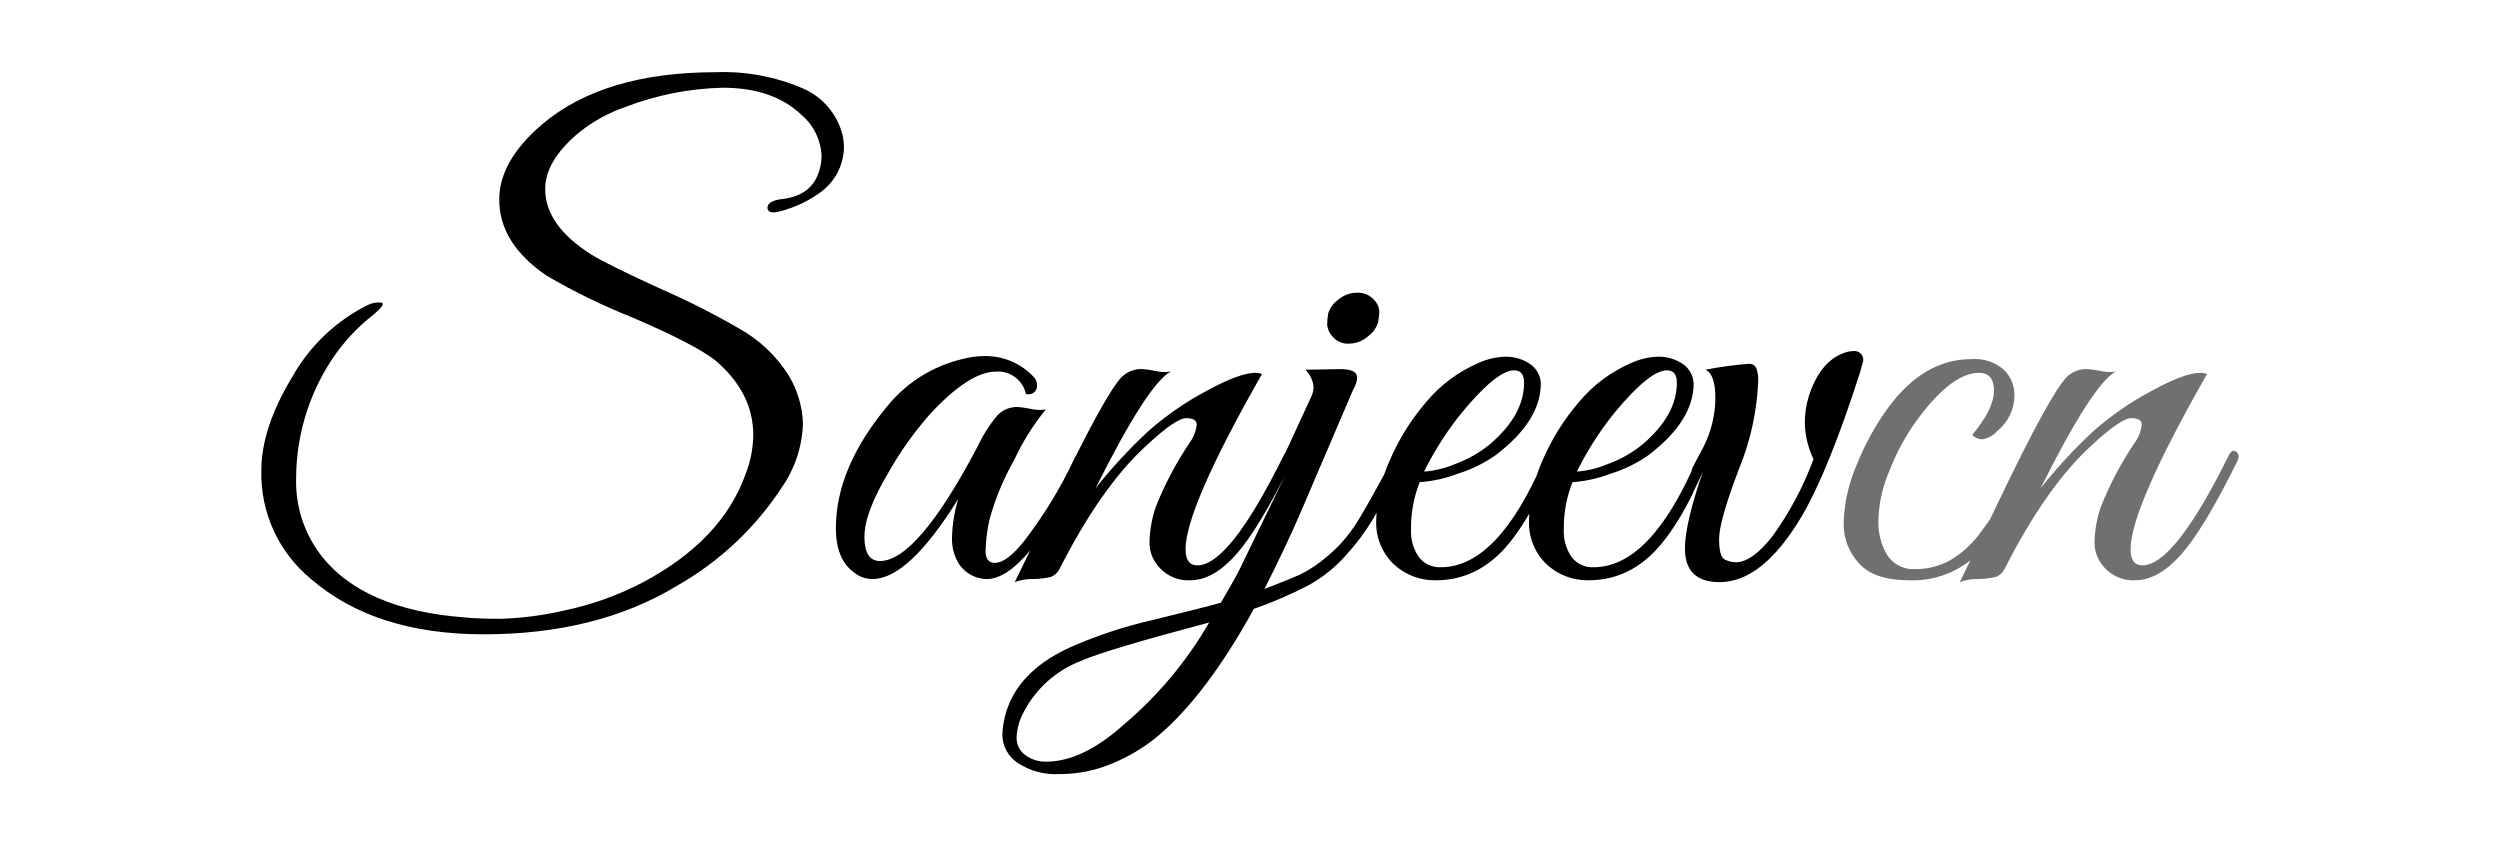
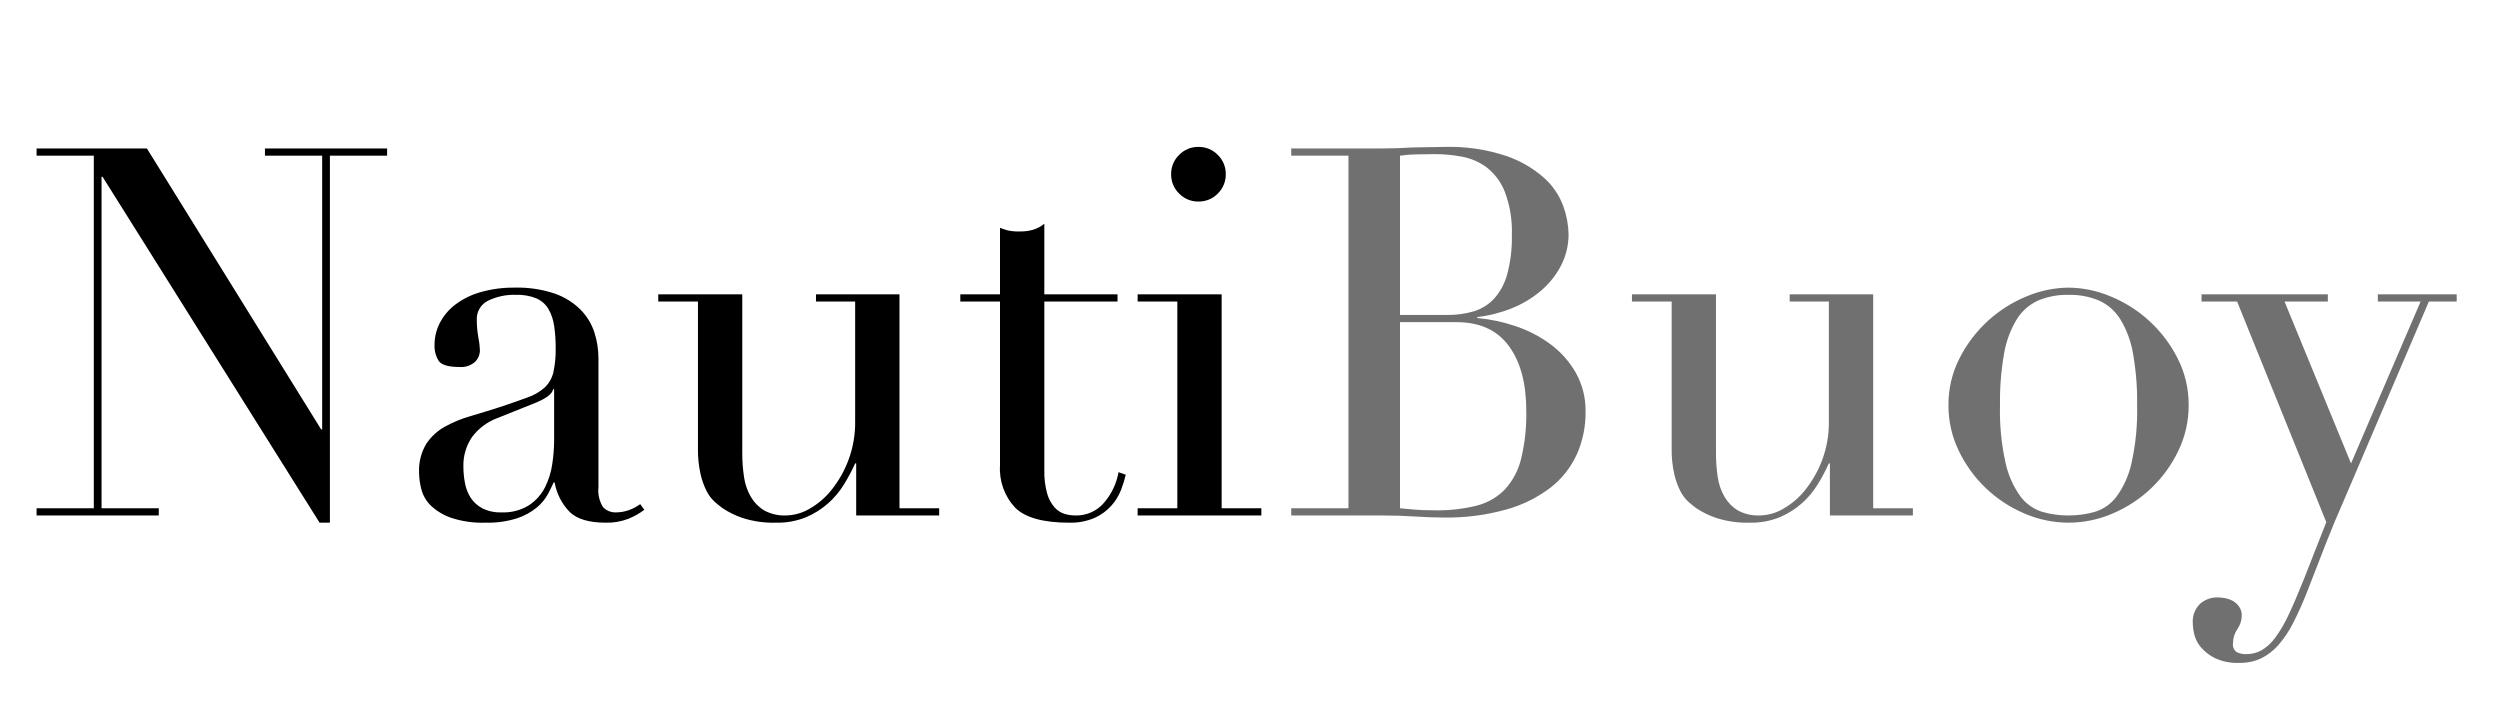
- <svg xmlns="http://www.w3.org/2000/svg" width="322" height="109" viewBox="0 0 322 109">
+ <svg xmlns="http://www.w3.org/2000/svg" width="388" height="109" viewBox="0 0 388 109">
  <defs>
    <clipPath id="b">
-       <rect width="322" height="109" />
+       <rect width="388" height="109" />
    </clipPath>
  </defs>
  <g id="a" clip-path="url(#b)">
-     <path d="M72.08-54.32a7.32,7.32,0,0,0-2.56-5.28q-3.68-3.52-10.16-3.52A37.363,37.363,0,0,0,46.8-60.64a19.775,19.775,0,0,0-6.24,3.52q-4.08,3.52-4.08,7.04,0,4.72,6,8.48,2.24,1.36,9,4.44a97.892,97.892,0,0,1,9.88,5A17.628,17.628,0,0,1,67.88-26a12.773,12.773,0,0,1,1.8,6.08,15.2,15.2,0,0,1-2.64,8.16,39.447,39.447,0,0,1-13.6,12.8Q43.12,7.28,28.56,7.28q-14,0-22.24-7.12a17.535,17.535,0,0,1-6.4-14q0-5.44,3.96-12a22.908,22.908,0,0,1,9.72-9.28,3.136,3.136,0,0,1,1.8-.32q.6.16-1,1.52a24.233,24.233,0,0,0-5.52,6A27.921,27.921,0,0,0,4.4-12.64,15.5,15.5,0,0,0,7.44-3.12q5.44,7.28,18.88,8.24,1.52.16,4.52.16A42.305,42.305,0,0,0,39,4.2,39.038,39.038,0,0,0,48.96.64Q59.28-4.8,62.32-13.44a14.09,14.09,0,0,0,.96-4.96q0-5.44-4.88-9.6-2.64-2.08-10.76-5.56a81.918,81.918,0,0,1-10.92-5.32q-6.16-4.16-6.16-9.84,0-4.96,5.52-9.68,7.92-6.72,22.4-6.72a25.859,25.859,0,0,1,11.08,2.04,8.9,8.9,0,0,1,5.24,6.12,8.14,8.14,0,0,1,.16,1.6,7.282,7.282,0,0,1-2.88,5.6,15.211,15.211,0,0,1-5.36,2.56q-1.44.4-1.6-.32-.16-1.04,2-1.28,3.84-.48,4.72-3.84A6.385,6.385,0,0,0,72.08-54.32Zm28.88,32.64a30.607,30.607,0,0,0-4.08,6.52,33.589,33.589,0,0,0-3.16,7.6,21.165,21.165,0,0,0-.52,4.08q0,1.56,1.2,1.56,1.52,0,3.76-2.8a56.905,56.905,0,0,0,6.48-10.64q.32-.72.72-.8.64-.24.64.48a2.519,2.519,0,0,1-.24.96Q98.4.16,93.36.16A4.323,4.323,0,0,1,89.6-2.08a6.183,6.183,0,0,1-.72-3.2,18.786,18.786,0,0,1,.8-4.88Q83.28.16,78.64.16a3.712,3.712,0,0,1-2.32-.8q-2.4-1.68-2.4-5.76,0-7.84,6.8-15.92a17.66,17.66,0,0,1,9.44-5.84,11.329,11.329,0,0,1,2.88-.4A8.491,8.491,0,0,1,99.28-26a1.564,1.564,0,0,1,.48,1.68,1.1,1.1,0,0,1-1.36.64,3.687,3.687,0,0,0-3.84-2.88q-3.44,0-8.48,5.44a43.761,43.761,0,0,0-5.36,7.52Q77.6-8.4,77.6-5.28t2,3.12q4.8,0,12.56-14.72a18.409,18.409,0,0,1,2.56-4.04A3.508,3.508,0,0,1,97.36-22a13.421,13.421,0,0,1,1.64.24A5.06,5.06,0,0,0,100.96-21.68Zm27.84-4.56q-9.84,17.28-9.84,22.56,0,2.08,1.52,2.08,4.08,0,10.96-13.84.48-1.12.96-.88a.721.721,0,0,1,.48.64,2.025,2.025,0,0,1-.32.96q-4.24,8.56-7.16,11.8T119.56.32a5.027,5.027,0,0,1-4.44-2.24,4.549,4.549,0,0,1-.8-2.84,15.052,15.052,0,0,1,.8-4.36,43.181,43.181,0,0,1,4.4-8.32,4.859,4.859,0,0,0,.88-2.28q0-.84-1.36-.84t-5.2,3.6q-5.76,5.28-11.12,15.84a2.118,2.118,0,0,1-1.08,1,10.442,10.442,0,0,1-2.36.28,5.984,5.984,0,0,0-2.32.4Q98.24-2,102-9.92q6.72-14,8.8-16a3.568,3.568,0,0,1,2.64-.96,13.421,13.421,0,0,1,1.64.24,5.06,5.06,0,0,0,1.96.08q-2.96,1.6-9.68,15.04a64.92,64.92,0,0,1,6.84-7.4,39.192,39.192,0,0,1,7.4-5.12q4.32-2.36,6.32-2.36A2.349,2.349,0,0,1,128.8-26.24Zm6.4,2.8a2.883,2.883,0,0,0,.24-1.28,3.735,3.735,0,0,0-1.04-2.08l4.4-.08q1.84,0,2.16.68t-.48,2.12l-6.4,14.96q-2,4.72-4.96,10.56,3.12-1.2,4.56-1.84a16.222,16.222,0,0,0,3.48-2.32,18.053,18.053,0,0,0,3.52-3.88q1.48-2.2,5-8.84.56-1.12,1-.88a.719.719,0,0,1,.44.64,15.156,15.156,0,0,1-1.32,3.08q-1.32,2.68-2.68,5a29.22,29.22,0,0,1-3.52,4.72A18.127,18.127,0,0,1,134.8.96,52.807,52.807,0,0,1,127.76,4q-6.16,11.2-12.48,16.48a22.759,22.759,0,0,1-5.68,3.4,17.25,17.25,0,0,1-6.84,1.4,8.819,8.819,0,0,1-5.48-1.48,4.381,4.381,0,0,1-1.92-3.56,11.614,11.614,0,0,1,1.2-4.72q2.08-4.08,7.52-6.56a58.657,58.657,0,0,1,10.8-3.56q6.72-1.64,8.64-2.2,2-3.44,2.36-4.2t5.8-11.96q-1.28,0-.72-1.28ZM98.08,17.36a7.26,7.26,0,0,0-.88,3.2,2.7,2.7,0,0,0,1.12,2.28,4.4,4.4,0,0,0,2.72.84q4.64,0,10-4.8A49.961,49.961,0,0,0,122,5.76q-13.28,3.52-16.56,4.96A13.931,13.931,0,0,0,98.08,17.36Zm44.4-48.48a3.722,3.722,0,0,1-2.48.96,2.533,2.533,0,0,1-2.08-.88,2.59,2.59,0,0,1-.72-1.52,9.8,9.8,0,0,1,.12-1.44,3.2,3.2,0,0,1,1.24-1.76,3.722,3.722,0,0,1,2.48-.96,2.713,2.713,0,0,1,2.12.84,2.385,2.385,0,0,1,.76,1.48,8.028,8.028,0,0,1-.16,1.48A3.44,3.44,0,0,1,142.48-31.12Zm6.64,18.8A15.832,15.832,0,0,0,148-6.24a5.757,5.757,0,0,0,1,3.56,3.353,3.353,0,0,0,2.84,1.32q7.28,0,13.2-13.68.56-1.28,1.36-1.12a.378.378,0,0,1,.32.4,33.6,33.6,0,0,1-1.8,4.2,33.757,33.757,0,0,1-3.64,6.28Q157.2.32,151.2.32a7.7,7.7,0,0,1-5.44-2.08,7.372,7.372,0,0,1-2.24-5.68,19.538,19.538,0,0,1,1.72-7.64,29.251,29.251,0,0,1,4.68-7.52,17.964,17.964,0,0,1,6.8-5.08,8.824,8.824,0,0,1,3.52-.8,5.515,5.515,0,0,1,3.12.96,3.205,3.205,0,0,1,1.36,2.48q0,4.8-5.76,9.2A17.147,17.147,0,0,1,154-13.4,16.792,16.792,0,0,1,149.12-12.32Zm13.44-12.8q0-1.6-1.28-1.6-2.24,0-6.8,5.52a41.138,41.138,0,0,0-4.8,7.52,12.64,12.64,0,0,0,3.96-.96,15.227,15.227,0,0,0,4.52-2.56Q162.56-20.96,162.56-25.12Zm6.24,12.8a15.832,15.832,0,0,0-1.12,6.08,5.757,5.757,0,0,0,1,3.56,3.353,3.353,0,0,0,2.84,1.32q7.28,0,13.2-13.68.56-1.28,1.36-1.12a.378.378,0,0,1,.32.4,33.6,33.6,0,0,1-1.8,4.2,33.757,33.757,0,0,1-3.64,6.28Q176.88.32,170.88.32a7.7,7.7,0,0,1-5.44-2.08,7.372,7.372,0,0,1-2.24-5.68,19.538,19.538,0,0,1,1.72-7.64,29.251,29.251,0,0,1,4.68-7.52,17.964,17.964,0,0,1,6.8-5.08,8.824,8.824,0,0,1,3.52-.8,5.515,5.515,0,0,1,3.12.96,3.205,3.205,0,0,1,1.36,2.48q0,4.8-5.76,9.2a17.147,17.147,0,0,1-4.96,2.44A16.792,16.792,0,0,1,168.8-12.32Zm13.44-12.8q0-1.6-1.28-1.6-2.24,0-6.8,5.52a41.138,41.138,0,0,0-4.8,7.52,12.64,12.64,0,0,0,3.96-.96,15.227,15.227,0,0,0,4.52-2.56Q182.24-20.96,182.24-25.12Zm24-2.8-.4,1.44q-4.08,12.72-7.52,18.56Q193.28.56,187.76.56q-4.48,0-4.48-4.32,0-3.28,2.4-10.16-.8,1.28-1.24.84a.943.943,0,0,1-.2-1.08l1.44-2.72a14.139,14.139,0,0,0,1.52-6.24q0-3.12-1.28-3.68a47.227,47.227,0,0,1,5.6-.76.978.978,0,0,1,1,.68,4.819,4.819,0,0,1,.2,1.44,33.3,33.3,0,0,1-2.52,11.52Q187.68-7.28,187.68-5t.72,2.64a3.2,3.2,0,0,0,1.44.36q2.08,0,4.72-3.36a41.527,41.527,0,0,0,5.28-9.92,11.524,11.524,0,0,1-1.12-4.52,11.556,11.556,0,0,1,.48-3.48q1.44-4.56,4.56-5.68a3.428,3.428,0,0,1,1.2-.24A1.131,1.131,0,0,1,206.24-27.92Z" transform="translate(33.74 74.42)" />
-     <path d="M19.28-18.4q2.8-3.36,2.8-5.68T20.16-26.4q-3.76,0-8.56,6.88a29.17,29.17,0,0,0-2.96,5.68A17.014,17.014,0,0,0,7.2-7.48a8.225,8.225,0,0,0,1.16,4.6,4.007,4.007,0,0,0,3.6,1.76,9.127,9.127,0,0,0,4.52-1.16,12.98,12.98,0,0,0,3.96-3.68,43.486,43.486,0,0,0,2.84-4.2q.96-1.68,2.64-5.04.56-1.12.96-.92a.616.616,0,0,1,.4.56,12.777,12.777,0,0,1-1.08,2.64q-1.08,2.28-2.16,4.28a30.242,30.242,0,0,1-3.08,4.48A11.943,11.943,0,0,1,11.12.32q-4.48,0-6.44-2.2A7.409,7.409,0,0,1,2.72-6.96a20.242,20.242,0,0,1,1.72-7.68,33.975,33.975,0,0,1,3.96-7.2q4.64-6.32,10.72-6.32a5.66,5.66,0,0,1,4.28,1.4,4.581,4.581,0,0,1,1.32,3.24,5.905,5.905,0,0,1-2.24,4.64,3.122,3.122,0,0,1-1.88,1.04A1.806,1.806,0,0,1,19.28-18.4Zm30.24-7.84Q39.68-8.96,39.68-3.68q0,2.08,1.52,2.08,4.08,0,10.96-13.84.48-1.12.96-.88a.721.721,0,0,1,.48.64,2.025,2.025,0,0,1-.32.96q-4.24,8.56-7.16,11.8T40.28.32a5.027,5.027,0,0,1-4.44-2.24,4.549,4.549,0,0,1-.8-2.84,15.052,15.052,0,0,1,.8-4.36,43.182,43.182,0,0,1,4.4-8.32,4.859,4.859,0,0,0,.88-2.28q0-.84-1.36-.84t-5.2,3.6Q28.8-11.68,23.44-1.12a2.118,2.118,0,0,1-1.08,1A10.442,10.442,0,0,1,20,.16a5.984,5.984,0,0,0-2.32.4Q18.96-2,22.72-9.92q6.72-14,8.8-16a3.568,3.568,0,0,1,2.64-.96,13.421,13.421,0,0,1,1.64.24,5.06,5.06,0,0,0,1.96.08q-2.96,1.6-9.68,15.04a64.919,64.919,0,0,1,6.84-7.4,39.192,39.192,0,0,1,7.4-5.12q4.32-2.36,6.32-2.36A2.349,2.349,0,0,1,49.52-26.24Z" transform="translate(234.74 74.42)" fill="#707070" />
+     <path d="M1.68-1.12h8.88V-55.84H1.68v-1.12H18.8l27.04,43.6H46V-55.84H37.12v-1.12H56.08v1.12H47.2V1.12H45.6L11.92-52.56h-.16V-1.12h8.88V0H1.68ZM82-19.6h-.16q-.16,1.04-2.64,2.08l-6,2.4a8.747,8.747,0,0,0-3.92,2.92,7.776,7.776,0,0,0-1.36,4.68,13.45,13.45,0,0,0,.24,2.48,6.356,6.356,0,0,0,.88,2.28,4.884,4.884,0,0,0,1.8,1.64,6.179,6.179,0,0,0,3,.64A7.447,7.447,0,0,0,78.12-1.6,7.33,7.33,0,0,0,80.6-4.4a11.818,11.818,0,0,0,1.12-3.64A25.37,25.37,0,0,0,82-11.6ZM96-.88A10.962,10.962,0,0,1,93.52.52a9.158,9.158,0,0,1-3.52.6q-3.84,0-5.56-1.64a8.708,8.708,0,0,1-2.36-4.6h-.16q-.32.72-.88,1.8a7.135,7.135,0,0,1-1.72,2.08A9.574,9.574,0,0,1,76.24.44a14.827,14.827,0,0,1-4.88.68A15.45,15.45,0,0,1,66,.36a8.744,8.744,0,0,1-3.12-1.88A5.454,5.454,0,0,1,61.4-4.04a10.483,10.483,0,0,1-.36-2.6,7.962,7.962,0,0,1,1.12-4.48,8.3,8.3,0,0,1,2.92-2.68,19.321,19.321,0,0,1,4-1.64q2.2-.64,4.44-1.36,2.64-.88,4.36-1.52a7.727,7.727,0,0,0,2.68-1.56,4.787,4.787,0,0,0,1.32-2.32,15.9,15.9,0,0,0,.36-3.8A22.212,22.212,0,0,0,82-29.44a7.291,7.291,0,0,0-.88-2.6,4.087,4.087,0,0,0-1.84-1.64,7.654,7.654,0,0,0-3.2-.56,9.187,9.187,0,0,0-4.36.92,3.147,3.147,0,0,0-1.72,3,14.951,14.951,0,0,0,.24,2.68,12.155,12.155,0,0,1,.24,1.96,2.489,2.489,0,0,1-.8,1.88,3.243,3.243,0,0,1-2.32.76q-2.64,0-3.28-.96a4.39,4.39,0,0,1-.64-2.48,7.418,7.418,0,0,1,.8-3.36,8.464,8.464,0,0,1,2.36-2.84,11.739,11.739,0,0,1,3.92-1.96,18.516,18.516,0,0,1,5.4-.72,17.852,17.852,0,0,1,6.16.92,10.654,10.654,0,0,1,4,2.48,9.008,9.008,0,0,1,2.16,3.52,13.189,13.189,0,0,1,.64,4.12V-4.4a4.847,4.847,0,0,0,.72,3.12,2.654,2.654,0,0,0,2.08.8A5.814,5.814,0,0,0,93.52-.8a6.753,6.753,0,0,0,1.84-.96ZM141.76,0H128.88V-8.08h-.16A29.45,29.45,0,0,1,127-4.84a13.073,13.073,0,0,1-2.48,2.96A12.545,12.545,0,0,1,121.08.28a11.61,11.61,0,0,1-4.6.84,15.641,15.641,0,0,1-5.2-.72,13.071,13.071,0,0,1-3.12-1.52,15.726,15.726,0,0,1-1.24-1,5.872,5.872,0,0,1-1.24-1.64,11.432,11.432,0,0,1-.96-2.68,17.349,17.349,0,0,1-.4-4.04V-33.2H98.16v-1.12H111.2V-9.76a24.5,24.5,0,0,0,.28,3.84,8.439,8.439,0,0,0,1.08,3.08,5.975,5.975,0,0,0,2.08,2.08A6.531,6.531,0,0,0,118,0a7.511,7.511,0,0,0,3.64-1.04A11.852,11.852,0,0,0,125.08-4a16.966,16.966,0,0,0,2.6-4.6,16.587,16.587,0,0,0,1.04-6.04V-33.2h-6.08v-1.12H135.6v33.2h6.16Zm3.28-34.32h6.16V-44.64q.64.24,1.2.4a7.907,7.907,0,0,0,1.92.16,6.888,6.888,0,0,0,2.08-.28,5.22,5.22,0,0,0,1.68-.92v10.96h11.36v1.12H158.08V-7.04a12.429,12.429,0,0,0,.44,3.64,5.5,5.5,0,0,0,1.16,2.16,3.471,3.471,0,0,0,1.56,1,5.955,5.955,0,0,0,1.64.24,5.624,5.624,0,0,0,4.52-2.04,9.879,9.879,0,0,0,2.2-4.68l1.12.4A18.615,18.615,0,0,1,170-4a8.091,8.091,0,0,1-1.48,2.44,7.776,7.776,0,0,1-2.6,1.92,9.307,9.307,0,0,1-4,.76q-6,0-8.36-2.32a8.784,8.784,0,0,1-2.36-6.56V-33.2h-6.16Zm32.72-18.64a4.087,4.087,0,0,1,1.24-3,4.087,4.087,0,0,1,3-1.24,4.087,4.087,0,0,1,3,1.24,4.087,4.087,0,0,1,1.24,3,4.087,4.087,0,0,1-1.24,3,4.087,4.087,0,0,1-3,1.24,4.087,4.087,0,0,1-3-1.24A4.087,4.087,0,0,1,177.76-52.96Zm-5.2,51.84h6.16V-33.2h-6.16v-1.12H185.6v33.2h6.16V0h-19.2Z" transform="translate(4 80)" />
+     <path d="M19.28-31.12h7.36a13.975,13.975,0,0,0,4.08-.56,7.122,7.122,0,0,0,3.16-1.96,9.368,9.368,0,0,0,2.04-3.8,21.561,21.561,0,0,0,.72-6.08,17.214,17.214,0,0,0-1.08-6.68,9.026,9.026,0,0,0-2.8-3.8,9.209,9.209,0,0,0-3.84-1.68,22.613,22.613,0,0,0-4.2-.4q-1.44,0-2.92.04a20.561,20.561,0,0,0-2.52.2Zm0,30q.96.08,2.12.2t3.32.12a25.087,25.087,0,0,0,6.44-.72,9.259,9.259,0,0,0,4.4-2.52A10.835,10.835,0,0,0,38.08-8.8a29.083,29.083,0,0,0,.8-7.44q0-6.4-2.72-10.08T28.08-30h-8.8ZM2.4-1.12h8.88V-55.84H2.4v-1.12h14q1.2,0,2.44-.04t2.52-.12q1.28,0,2.48-.04t2.32-.04a27.88,27.88,0,0,1,9.6,1.4,17.338,17.338,0,0,1,5.92,3.44,10.9,10.9,0,0,1,2.96,4.4,13.465,13.465,0,0,1,.8,4.28,10.454,10.454,0,0,1-1.16,4.88,13,13,0,0,1-3.12,3.92,16.325,16.325,0,0,1-4.52,2.72,20.294,20.294,0,0,1-5.36,1.36v.16a25.194,25.194,0,0,1,5.88,1.24,19.463,19.463,0,0,1,5.44,2.8,14.363,14.363,0,0,1,3.96,4.44,11.966,11.966,0,0,1,1.52,6.08,15.8,15.8,0,0,1-1.36,6.6,13.822,13.822,0,0,1-4.08,5.16,20.249,20.249,0,0,1-6.88,3.4A34,34,0,0,1,26.08.32q-1.12,0-2.2-.04T21.6.16Q20.4.08,19.12.04T16.4,0H2.4ZM98.88,0H86V-8.08h-.16a29.45,29.45,0,0,1-1.72,3.24,13.073,13.073,0,0,1-2.48,2.96A12.545,12.545,0,0,1,78.2.28a11.61,11.61,0,0,1-4.6.84A15.641,15.641,0,0,1,68.4.4a13.071,13.071,0,0,1-3.12-1.52,15.726,15.726,0,0,1-1.24-1A5.872,5.872,0,0,1,62.8-3.76a11.432,11.432,0,0,1-.96-2.68,17.349,17.349,0,0,1-.4-4.04V-33.2H55.28v-1.12H68.32V-9.76a24.5,24.5,0,0,0,.28,3.84,8.439,8.439,0,0,0,1.08,3.08A5.975,5.975,0,0,0,71.76-.76,6.531,6.531,0,0,0,75.12,0a7.511,7.511,0,0,0,3.64-1.04A11.852,11.852,0,0,0,82.2-4a16.966,16.966,0,0,0,2.6-4.6,16.587,16.587,0,0,0,1.04-6.04V-33.2H79.76v-1.12H92.72v33.2h6.16ZM112.4-17.12a37.056,37.056,0,0,0,.88,9.04,13.9,13.9,0,0,0,2.32,5.16,6.683,6.683,0,0,0,3.36,2.36,14.5,14.5,0,0,0,4.08.56,14.5,14.5,0,0,0,4.08-.56,6.683,6.683,0,0,0,3.36-2.36,13.9,13.9,0,0,0,2.32-5.16,37.056,37.056,0,0,0,.88-9.04,42.423,42.423,0,0,0-.64-8.04,15.072,15.072,0,0,0-1.96-5.28,7.563,7.563,0,0,0-3.32-2.92,11.648,11.648,0,0,0-4.72-.88,11.648,11.648,0,0,0-4.72.88A7.563,7.563,0,0,0,115-30.44a15.072,15.072,0,0,0-1.96,5.28A42.423,42.423,0,0,0,112.4-17.12Zm-8,0a15.744,15.744,0,0,1,1.72-7.28,20.226,20.226,0,0,1,4.4-5.8,20.255,20.255,0,0,1,6-3.8,17.121,17.121,0,0,1,6.52-1.36A17.121,17.121,0,0,1,129.56-34a20.255,20.255,0,0,1,6,3.8,20.226,20.226,0,0,1,4.4,5.8,15.744,15.744,0,0,1,1.72,7.28,16.1,16.1,0,0,1-1.6,7.08,19.845,19.845,0,0,1-4.2,5.8,19.938,19.938,0,0,1-5.96,3.92,17.308,17.308,0,0,1-6.88,1.44,17.308,17.308,0,0,1-6.88-1.44,19.938,19.938,0,0,1-5.96-3.92,19.846,19.846,0,0,1-4.2-5.8A16.1,16.1,0,0,1,104.4-17.12Zm39.28-17.2h19.6v1.12h-6.72L166.88-8.08l10.8-25.12h-6.64v-1.12h12.24v1.12h-4.32L165.76-2.32q-1.52,3.44-2.88,6.92t-2.72,7a51.861,51.861,0,0,1-2.24,5.04,16.458,16.458,0,0,1-2.36,3.52,8.636,8.636,0,0,1-2.68,2.04,7.792,7.792,0,0,1-3.36.68,8.171,8.171,0,0,1-3.72-.72,6.95,6.95,0,0,1-2.2-1.68,4.819,4.819,0,0,1-1.04-2,8.055,8.055,0,0,1-.24-1.76,3.816,3.816,0,0,1,1.12-3,3.94,3.94,0,0,1,2.72-1,6.53,6.53,0,0,1,1.2.12,3.82,3.82,0,0,1,1.2.44,3.01,3.01,0,0,1,.96.88,2.278,2.278,0,0,1,.4,1.36,3.707,3.707,0,0,1-.68,2.12,3.829,3.829,0,0,0-.68,2.2,1.437,1.437,0,0,0,.56,1.36,3.067,3.067,0,0,0,1.52.32,4.779,4.779,0,0,0,2.36-.6,7.146,7.146,0,0,0,2.12-1.96,19.956,19.956,0,0,0,2.08-3.56q1.04-2.2,2.32-5.4l3.52-8.96L149.2-33.2h-5.52Z" transform="translate(198 80)" fill="#707070" />
  </g>
</svg>
